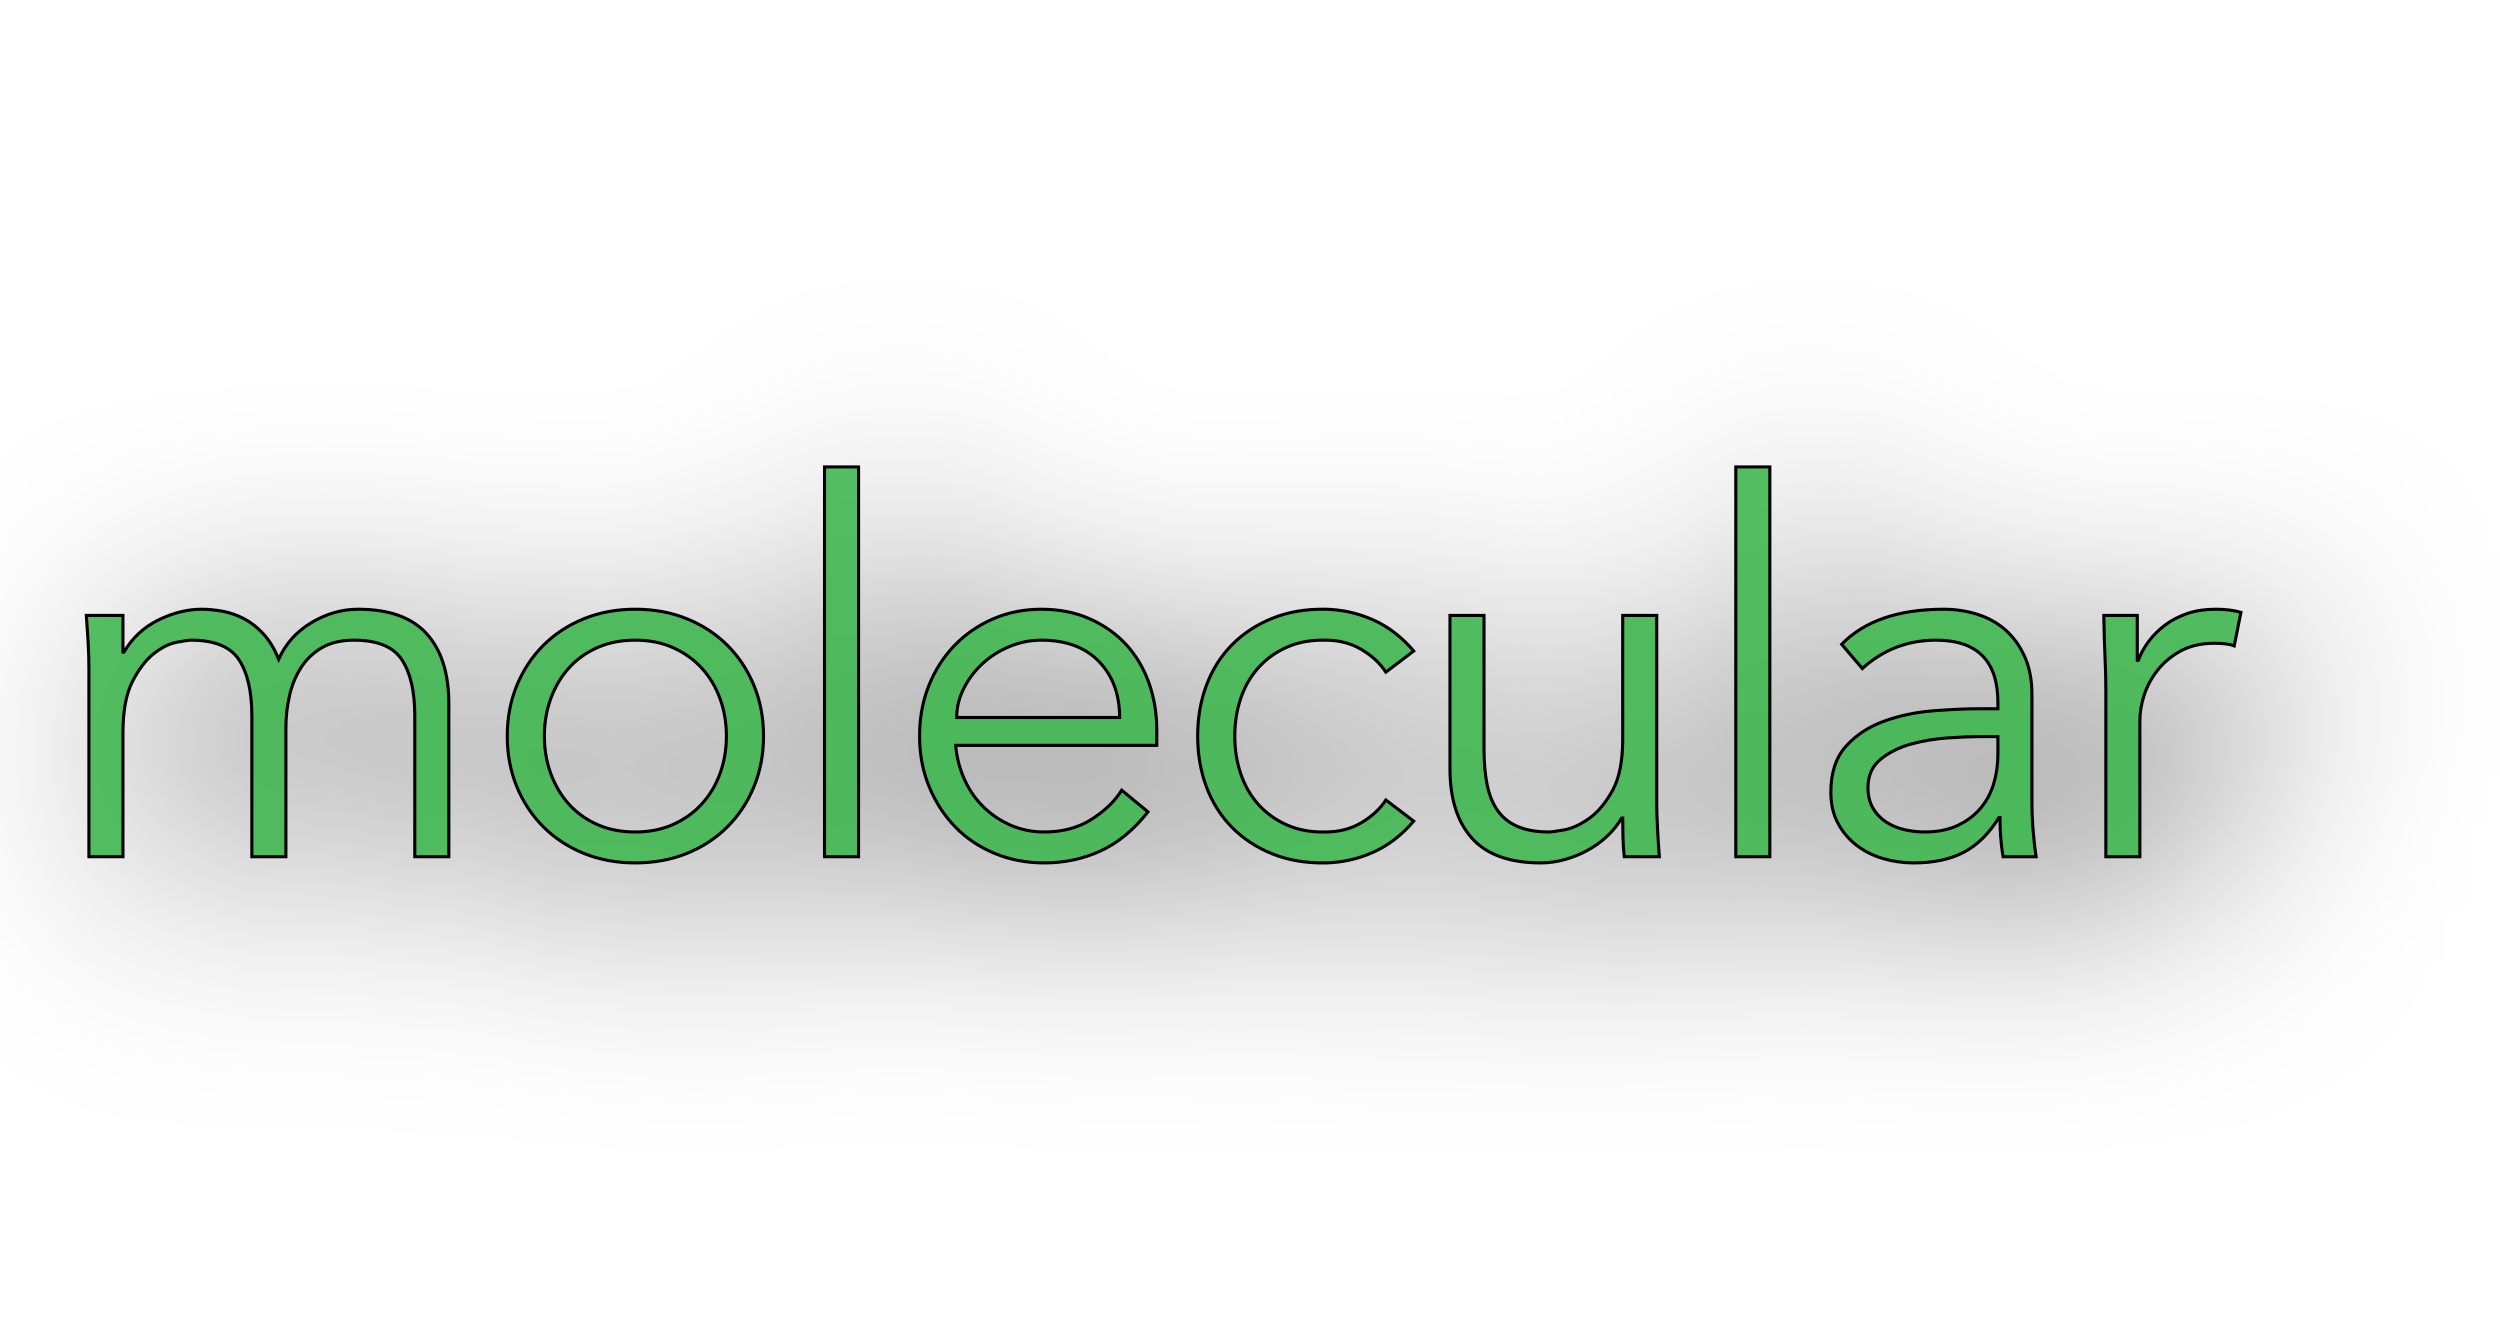
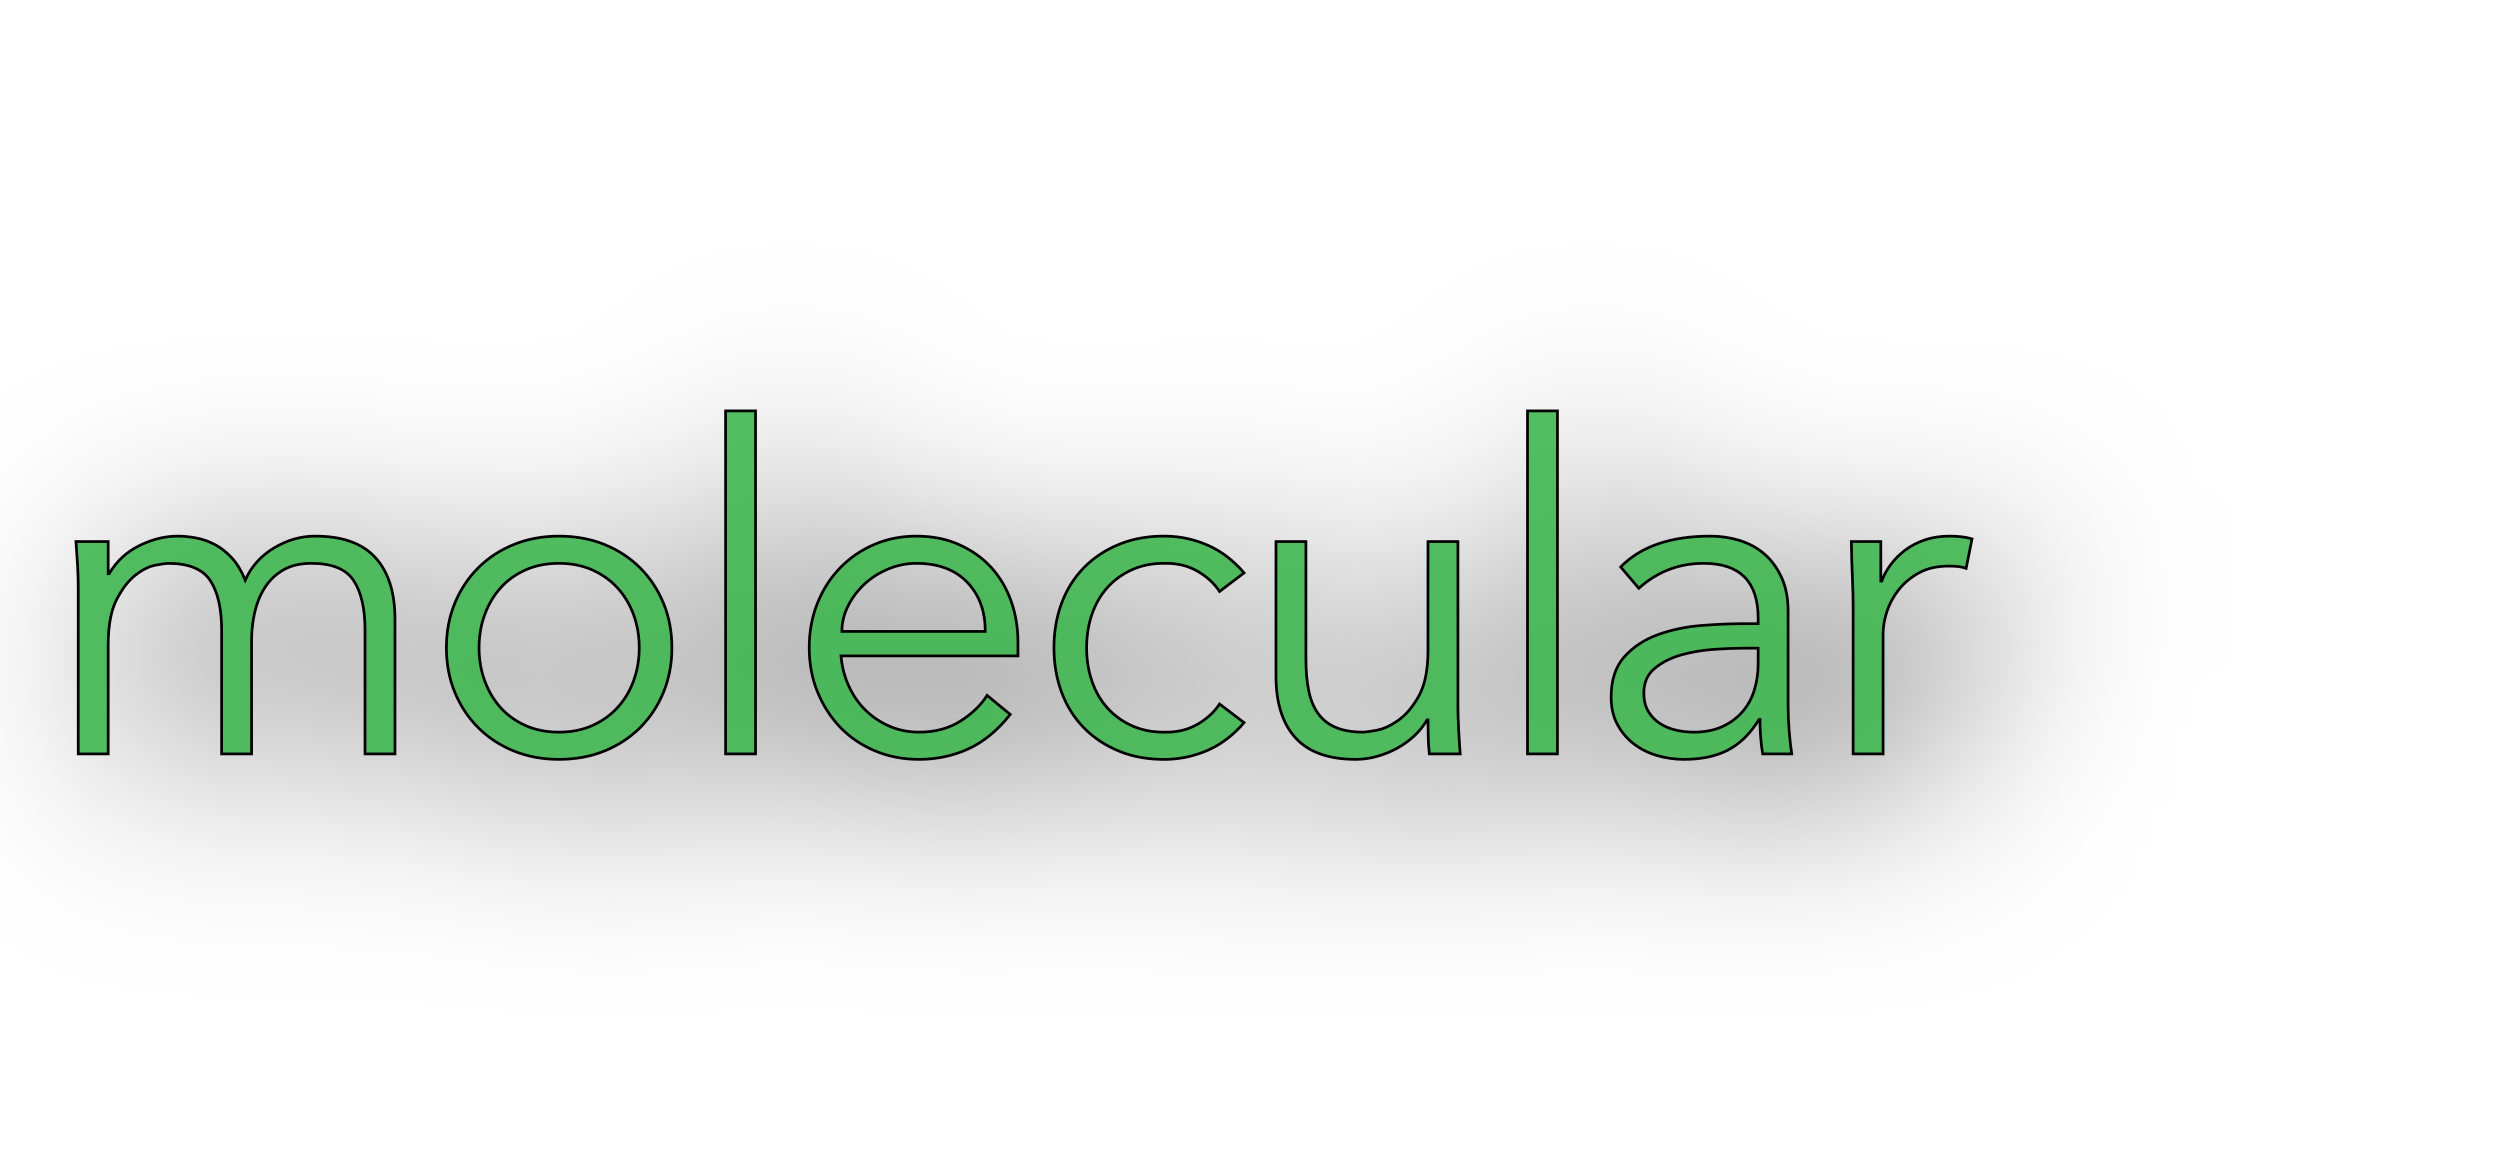
- <svg xmlns="http://www.w3.org/2000/svg" version="1.1" width="4400.00" height="2341.00" viewBox="0 0 4400.0 2341.0">
+ <svg xmlns="http://www.w3.org/2000/svg" version="1.1" width="5000.00" height="2341.00" viewBox="0 0 5000.0 2341.0">
  <g id="document" transform="scale(13.65333 13.65333) translate(150.0 85.71429)">
    <defs>
      <filter id="9Z7xNsMJ" x="-7.85%" y="-48.50%" width="129.03%" height="263.00%" filterUnits="objectBoundingBox">
        <feOffset dx="7.62" dy="4.50" in="SourceAlpha" result="shadowOffsetOuter1" />
        <feGaussianBlur stdDeviation="14.73" in="shadowOffsetOuter1" result="shadowBlurOuter1" />
        <feFlood flood-color="#000000" flood-opacity="1.00" />
        <feComposite in2="shadowBlurOuter1" operator="in" />
        <feMerge>
          <feMergeNode />
          <feMergeNode in="SourceGraphic" />
        </feMerge>
      </filter>
    </defs>
    <path d="M-138.538,24.724 L-134.151,24.724 L-134.151,8.772 C-134.151,5.936 -133.741,3.72 -132.921,2.125 C-132.101,0.53 -131.182,-0.666 -130.163,-1.464 C-129.144,-2.262 -128.158,-2.749 -127.205,-2.926 C-126.252,-3.103 -125.643,-3.192 -125.377,-3.192 C-122.364,-3.192 -120.304,-2.35 -119.196,-0.666 C-118.088,1.017 -117.534,3.432 -117.534,6.578 L-117.534,24.724 L-113.147,24.724 L-113.147,8.174 C-113.147,6.711 -112.992,5.305 -112.682,3.953 C-112.372,2.602 -111.874,1.394 -111.187,0.331 C-110.5,-0.733 -109.603,-1.586 -108.495,-2.228 C-107.387,-2.871 -106.013,-3.192 -104.374,-3.192 C-101.361,-3.192 -99.3,-2.35 -98.193,-0.666 C-97.085,1.017 -96.531,3.432 -96.531,6.578 L-96.531,24.724 L-92.144,24.724 L-92.144,4.983 C-92.144,1.084 -93.097,-1.918 -95.002,-4.023 C-96.908,-6.128 -99.854,-7.18 -103.842,-7.18 C-105.925,-7.18 -107.93,-6.604 -109.857,-5.452 C-111.785,-4.3 -113.192,-2.727 -114.078,-0.733 C-114.61,-2.062 -115.263,-3.148 -116.039,-3.99 C-116.814,-4.832 -117.645,-5.485 -118.531,-5.95 C-119.417,-6.416 -120.337,-6.737 -121.29,-6.914 C-122.242,-7.091 -123.14,-7.18 -123.981,-7.18 C-125.843,-7.18 -127.715,-6.715 -129.598,-5.784 C-131.481,-4.854 -132.954,-3.48 -134.018,-1.663 L-134.151,-1.663 L-134.151,-6.382 L-138.87,-6.382 C-138.781,-5.23 -138.704,-4.078 -138.637,-2.926 C-138.571,-1.774 -138.538,-0.622 -138.538,0.53 L-138.538,24.724 Z M-56.363,9.171 C-56.363,10.899 -56.64,12.516 -57.194,14.023 C-57.748,15.529 -58.535,16.836 -59.554,17.944 C-60.573,19.052 -61.802,19.927 -63.242,20.57 C-64.683,21.212 -66.311,21.533 -68.128,21.533 C-69.945,21.533 -71.573,21.212 -73.013,20.57 C-74.453,19.927 -75.672,19.052 -76.669,17.944 C-77.666,16.836 -78.441,15.529 -78.995,14.023 C-79.549,12.516 -79.826,10.899 -79.826,9.171 C-79.826,7.442 -79.549,5.825 -78.995,4.319 C-78.441,2.812 -77.666,1.505 -76.669,0.397 C-75.672,-0.711 -74.453,-1.586 -73.013,-2.228 C-71.573,-2.871 -69.945,-3.192 -68.128,-3.192 C-66.311,-3.192 -64.683,-2.871 -63.242,-2.228 C-61.802,-1.586 -60.573,-0.711 -59.554,0.397 C-58.535,1.505 -57.748,2.812 -57.194,4.319 C-56.64,5.825 -56.363,7.442 -56.363,9.171 Z M-51.578,9.171 C-51.578,6.822 -51.988,4.651 -52.807,2.657 C-53.627,0.663 -54.768,-1.065 -56.23,-2.527 C-57.693,-3.99 -59.432,-5.131 -61.448,-5.95 C-63.464,-6.77 -65.691,-7.18 -68.128,-7.18 C-70.52,-7.18 -72.725,-6.77 -74.741,-5.95 C-76.757,-5.131 -78.496,-3.99 -79.959,-2.527 C-81.421,-1.065 -82.562,0.663 -83.382,2.657 C-84.201,4.651 -84.611,6.822 -84.611,9.171 C-84.611,11.519 -84.201,13.69 -83.382,15.684 C-82.562,17.678 -81.421,19.406 -79.959,20.869 C-78.496,22.331 -76.757,23.472 -74.741,24.292 C-72.725,25.111 -70.52,25.521 -68.128,25.521 C-65.691,25.521 -63.464,25.111 -61.448,24.292 C-59.432,23.472 -57.693,22.331 -56.23,20.869 C-54.768,19.406 -53.627,17.678 -52.807,15.684 C-51.988,13.69 -51.578,11.519 -51.578,9.171 Z M-39.326,-25.525 L-43.712,-25.525 L-43.712,24.724 L-39.326,24.724 L-39.326,-25.525 Z M-26.675,6.778 C-26.675,5.493 -26.376,4.252 -25.778,3.056 C-25.18,1.859 -24.382,0.796 -23.385,-0.135 C-22.388,-1.065 -21.225,-1.807 -19.895,-2.361 C-18.566,-2.915 -17.193,-3.192 -15.775,-3.192 C-12.584,-3.192 -10.103,-2.273 -8.33,-0.434 C-6.558,1.405 -5.672,3.809 -5.672,6.778 L-26.675,6.778 Z M-0.886,10.367 L-0.886,8.373 C-0.886,6.246 -1.219,4.241 -1.883,2.358 C-2.548,0.475 -3.512,-1.165 -4.774,-2.561 C-6.037,-3.956 -7.599,-5.075 -9.46,-5.917 C-11.321,-6.759 -13.426,-7.18 -15.775,-7.18 C-17.99,-7.18 -20.051,-6.77 -21.956,-5.95 C-23.861,-5.131 -25.523,-3.99 -26.941,-2.527 C-28.359,-1.065 -29.467,0.663 -30.264,2.657 C-31.062,4.651 -31.461,6.822 -31.461,9.171 C-31.461,11.519 -31.051,13.69 -30.231,15.684 C-29.411,17.678 -28.292,19.406 -26.875,20.869 C-25.456,22.331 -23.762,23.472 -21.79,24.292 C-19.818,25.111 -17.68,25.521 -15.376,25.521 C-12.806,25.521 -10.402,25.012 -8.164,23.993 C-5.927,22.973 -3.877,21.29 -2.016,18.941 L-5.406,16.15 C-6.292,17.567 -7.588,18.819 -9.294,19.905 C-11,20.991 -13.027,21.533 -15.376,21.533 C-16.927,21.533 -18.367,21.245 -19.696,20.669 C-21.025,20.093 -22.2,19.307 -23.219,18.31 C-24.238,17.313 -25.058,16.127 -25.678,14.754 C-26.298,13.38 -26.675,11.918 -26.808,10.367 L-0.886,10.367 Z M32.236,-1.796 C30.685,-3.613 28.935,-4.953 26.985,-5.817 C25.036,-6.682 22.997,-7.136 20.87,-7.18 C18.345,-7.224 16.063,-6.837 14.024,-6.017 C11.986,-5.197 10.247,-4.056 8.807,-2.594 C7.367,-1.132 6.27,0.608 5.517,2.624 C4.763,4.64 4.387,6.822 4.387,9.171 C4.387,11.519 4.763,13.701 5.517,15.717 C6.27,17.734 7.367,19.473 8.807,20.935 C10.247,22.397 11.986,23.538 14.024,24.358 C16.063,25.178 18.345,25.566 20.87,25.521 C22.997,25.477 25.036,25.023 26.985,24.159 C28.935,23.295 30.685,21.954 32.236,20.137 L28.647,17.412 C27.894,18.564 26.841,19.539 25.49,20.337 C24.138,21.134 22.599,21.533 20.87,21.533 C19.054,21.578 17.425,21.29 15.985,20.669 C14.545,20.049 13.315,19.185 12.296,18.077 C11.277,16.969 10.502,15.651 9.97,14.122 C9.438,12.594 9.172,10.943 9.172,9.171 C9.172,7.398 9.438,5.748 9.97,4.219 C10.502,2.69 11.277,1.372 12.296,0.264 C13.315,-0.844 14.545,-1.708 15.985,-2.328 C17.425,-2.948 19.054,-3.236 20.87,-3.192 C22.599,-3.192 24.138,-2.793 25.49,-1.996 C26.841,-1.198 27.894,-0.223 28.647,0.929 L32.236,-1.796 Z M63.896,24.724 C63.807,23.572 63.73,22.353 63.663,21.068 C63.597,19.783 63.564,18.72 63.564,17.878 L63.564,-6.382 L59.177,-6.382 L59.177,9.569 C59.177,12.405 58.734,14.621 57.848,16.216 C56.962,17.811 55.953,19.008 54.824,19.805 C53.694,20.603 52.619,21.09 51.6,21.267 C50.581,21.445 49.96,21.533 49.739,21.533 C48.099,21.533 46.737,21.301 45.651,20.835 C44.566,20.37 43.702,19.683 43.059,18.775 C42.416,17.867 41.962,16.748 41.696,15.418 C41.431,14.089 41.298,12.56 41.298,10.832 L41.298,-6.382 L36.911,-6.382 L36.911,13.358 C36.911,17.257 37.864,20.259 39.769,22.364 C41.674,24.469 44.621,25.521 48.609,25.521 C49.628,25.521 50.658,25.377 51.7,25.089 C52.741,24.801 53.727,24.402 54.657,23.893 C55.588,23.383 56.43,22.774 57.183,22.065 C57.936,21.356 58.557,20.581 59.044,19.739 L59.177,19.739 C59.177,20.581 59.188,21.412 59.21,22.231 C59.232,23.051 59.288,23.882 59.376,24.724 L63.896,24.724 Z M78.142,-25.525 L73.755,-25.525 L73.755,24.724 L78.142,24.724 L78.142,-25.525 Z M107.542,9.237 L107.542,11.497 C107.542,12.871 107.354,14.167 106.977,15.385 C106.601,16.604 106.013,17.667 105.216,18.576 C104.418,19.484 103.432,20.204 102.258,20.736 C101.084,21.267 99.699,21.533 98.104,21.533 C97.218,21.533 96.343,21.434 95.479,21.234 C94.615,21.035 93.828,20.703 93.119,20.237 C92.41,19.772 91.845,19.174 91.424,18.443 C91.003,17.712 90.793,16.836 90.793,15.817 C90.793,14.266 91.335,13.048 92.421,12.162 C93.507,11.275 94.814,10.622 96.343,10.201 C97.871,9.78 99.466,9.514 101.128,9.403 C102.79,9.292 104.175,9.237 105.282,9.237 L107.542,9.237 Z M105.349,5.648 C103.488,5.648 101.438,5.737 99.201,5.914 C96.963,6.091 94.858,6.534 92.886,7.243 C90.915,7.952 89.275,9.027 87.968,10.467 C86.661,11.907 86.007,13.89 86.007,16.415 C86.007,17.922 86.306,19.24 86.904,20.37 C87.503,21.5 88.3,22.453 89.297,23.228 C90.294,24.004 91.435,24.58 92.72,24.956 C94.005,25.333 95.335,25.521 96.708,25.521 C99.234,25.521 101.372,25.067 103.122,24.159 C104.872,23.25 106.39,21.755 107.675,19.672 L107.808,19.672 C107.808,20.514 107.841,21.378 107.908,22.264 C107.974,23.151 108.074,23.97 108.207,24.724 L112.461,24.724 C112.328,23.882 112.206,22.807 112.095,21.5 C111.984,20.193 111.929,18.941 111.929,17.745 L111.929,3.853 C111.929,1.948 111.619,0.308 110.998,-1.065 C110.378,-2.439 109.558,-3.58 108.539,-4.488 C107.52,-5.397 106.313,-6.072 104.917,-6.515 C103.521,-6.958 102.07,-7.18 100.563,-7.18 C94.714,-7.18 90.328,-5.673 87.403,-2.66 L90.062,0.464 C92.764,-1.974 95.933,-3.192 99.566,-3.192 C104.884,-3.192 107.542,-0.511 107.542,4.85 L107.542,5.648 L105.349,5.648 Z M121.456,24.724 L125.843,24.724 L125.843,7.177 C125.843,6.113 126.031,5.005 126.407,3.853 C126.784,2.701 127.371,1.627 128.169,0.63 C128.966,-0.367 129.963,-1.187 131.16,-1.83 C132.356,-2.472 133.796,-2.793 135.48,-2.793 C136.588,-2.793 137.43,-2.683 138.006,-2.461 L138.87,-6.781 C137.939,-7.047 136.854,-7.18 135.613,-7.18 C134.239,-7.18 133.01,-6.992 131.924,-6.615 C130.839,-6.238 129.886,-5.74 129.066,-5.12 C128.246,-4.499 127.548,-3.801 126.972,-3.026 C126.396,-2.25 125.953,-1.442 125.643,-0.6 L125.51,-0.6 L125.51,-6.382 L121.19,-6.382 C121.234,-4.123 121.29,-2.284 121.356,-0.866 C121.423,0.552 121.456,1.948 121.456,3.322 L121.456,24.724 Z " fill="#3cb44b" fill-opacity="0.86" stroke-width="0.40" stroke="#000000" stroke-linecap="square" stroke-linejoin="miter" filter="url(#9Z7xNsMJ)" />
  </g>
</svg>
